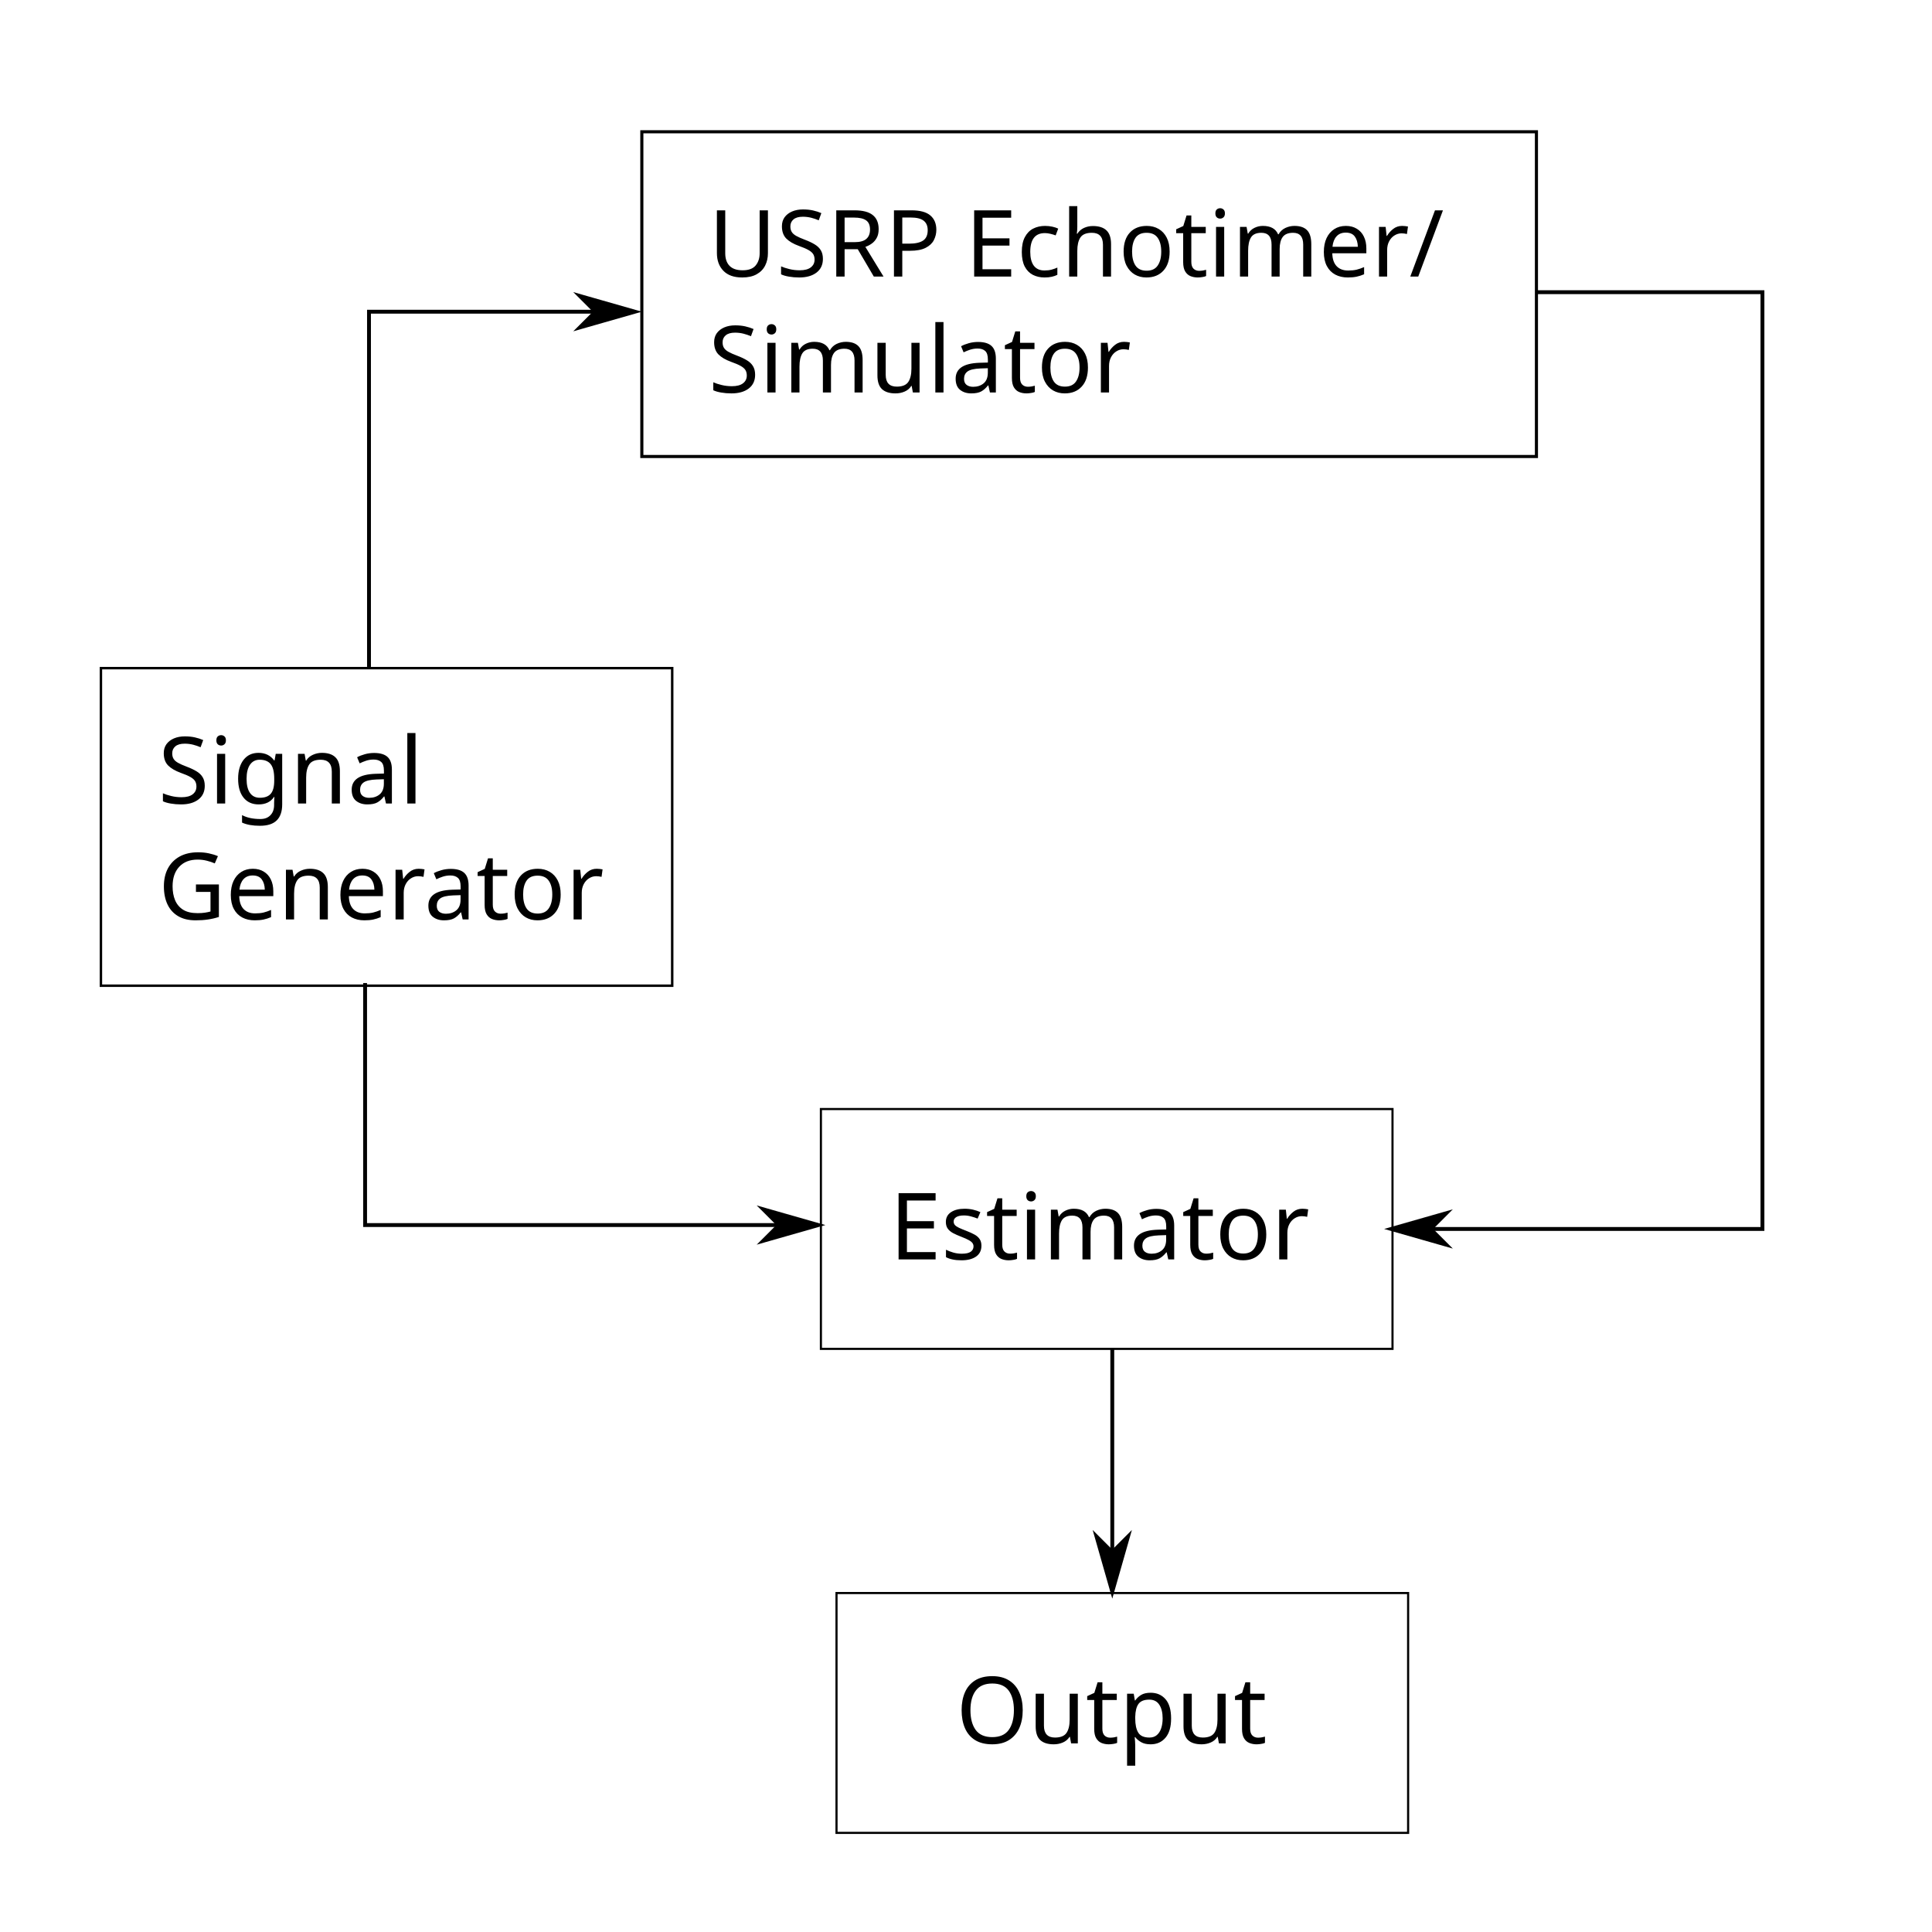
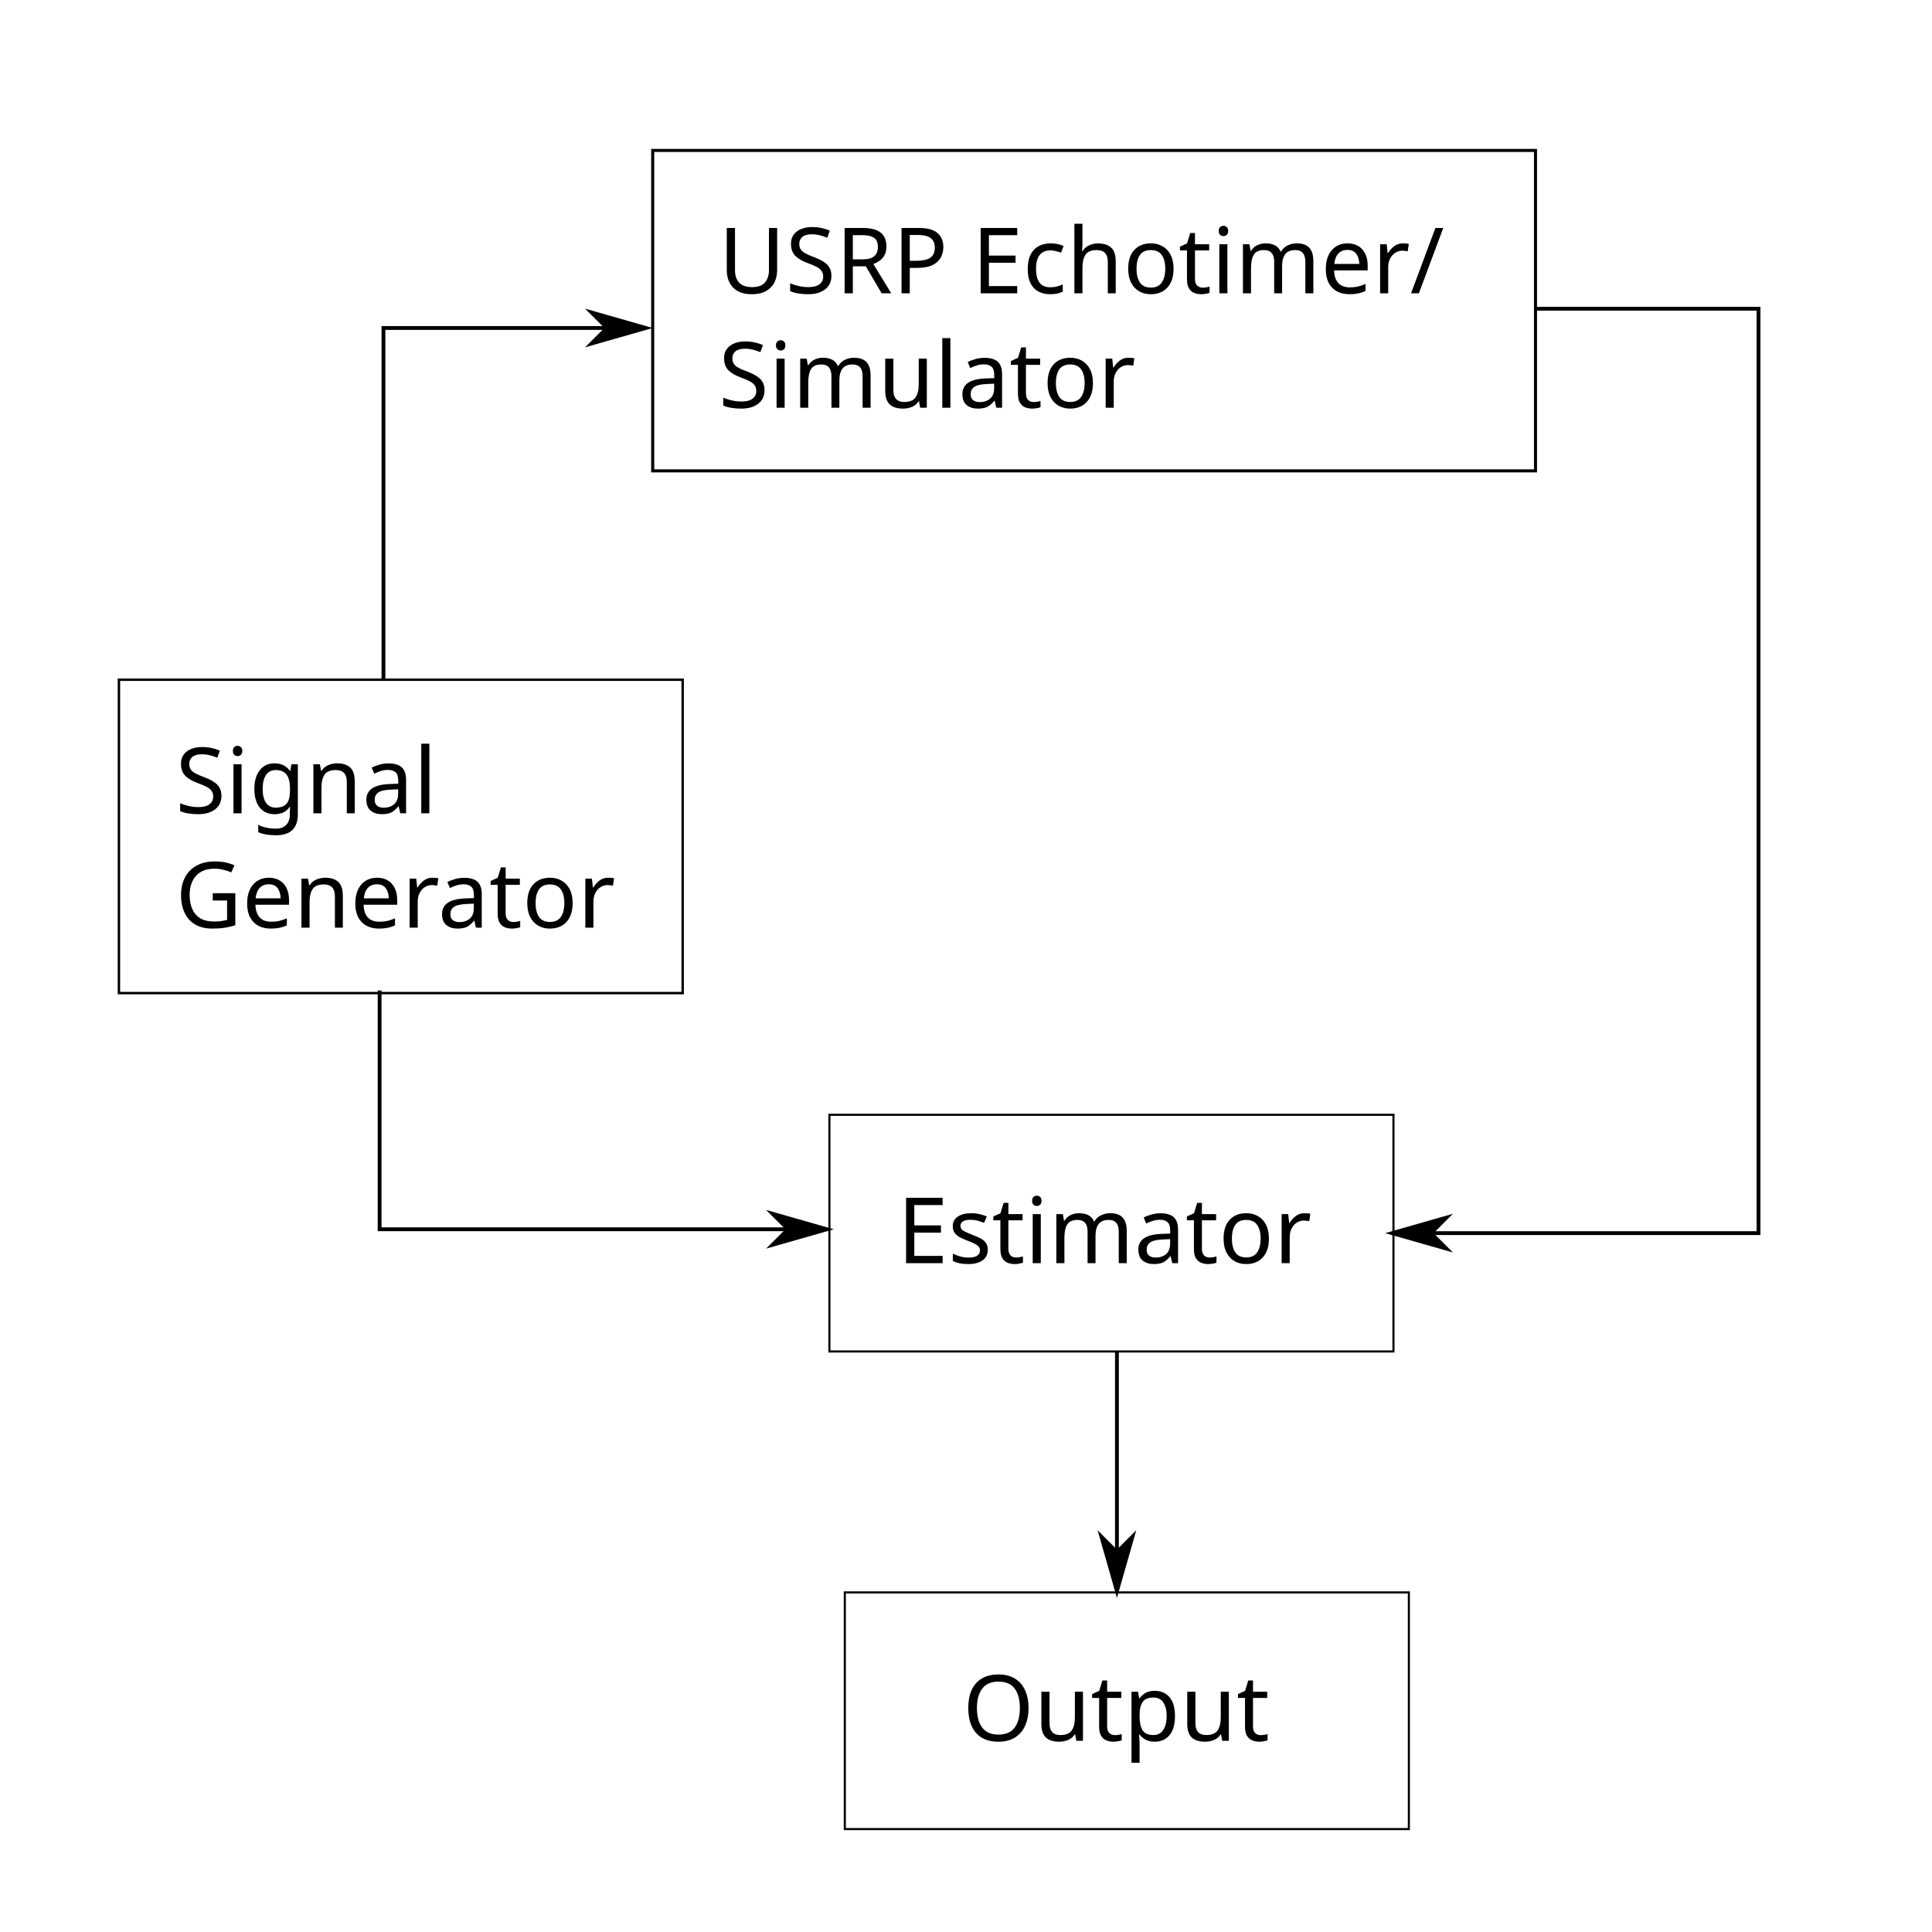
- <svg xmlns="http://www.w3.org/2000/svg" width="500" height="500" id="svg2" version="1.1">
+ <svg xmlns="http://www.w3.org/2000/svg" width="400" height="400" id="svg2" version="1.1">
  <defs id="defs4">
    <marker orient="auto" refY="0" refX="0" id="Arrow1Lend" style="overflow:visible">
      <path id="path3841" d="M 0,0 5,-5 -12.5,0 5,5 0,0 z" style="fill-rule:evenodd;stroke:#000000;stroke-width:1pt" transform="matrix(-0.8,0,0,-0.8,-10,0)" />
    </marker>
  </defs>
-   <g id="layer1" transform="translate(0,-552.3622)">
-     <text xml:space="preserve" style="font-size:24px;font-style:normal;font-weight:normal;line-height:125%;letter-spacing:0px;word-spacing:0px;fill:#000000;fill-opacity:1;stroke:none;font-family:Sans" x="40.947" y="760.309" id="text3004">
-       <tspan id="tspan3006" x="40.947" y="760.309">Signal</tspan>
-       <tspan x="40.947" y="790.309" id="tspan3008">Generator</tspan>
+   <g id="layer1" transform="translate(0,-652.3622)">
+     <text xml:space="preserve" style="font-size:18.947px;font-style:normal;font-weight:normal;line-height:125%;letter-spacing:0px;word-spacing:0px;fill:#000000;fill-opacity:1;stroke:none;font-family:Sans" x="36.329" y="820.746" id="text3004">
+       <tspan id="tspan3006" x="36.329" y="820.746">Signal</tspan>
+       <tspan x="36.329" y="844.43" id="tspan3008">Generator</tspan>
    </text>
-     <text xml:space="preserve" style="font-size:24px;font-style:normal;font-weight:normal;line-height:125%;letter-spacing:0px;word-spacing:0px;fill:#000000;fill-opacity:1;stroke:none;font-family:Sans" x="183.379" y="623.939" id="text3010">
-       <tspan x="183.379" y="623.939" id="tspan3070">USRP Echotimer/</tspan>
-       <tspan x="183.379" y="653.939" id="tspan3078">Simulator</tspan>
+     <text xml:space="preserve" style="font-size:18.947px;font-style:normal;font-weight:normal;line-height:125%;letter-spacing:0px;word-spacing:0px;fill:#000000;fill-opacity:1;stroke:none;font-family:Sans" x="148.77" y="713.09" id="text3010">
+       <tspan x="148.77" y="713.09" id="tspan3070">USRP Echotimer/</tspan>
+       <tspan x="148.77" y="736.774" id="tspan3078">Simulator</tspan>
    </text>
    <text xml:space="preserve" style="font-size:24px;font-style:normal;font-weight:normal;line-height:125%;letter-spacing:0px;word-spacing:0px;fill:#000000;fill-opacity:1;stroke:none;font-family:Sans" x="229.684" y="621.834" id="text3010-5">
      <tspan x="229.684" y="621.834" id="tspan3014-2" />
    </text>
-     <text xml:space="preserve" style="font-size:24px;font-style:normal;font-weight:normal;line-height:125%;letter-spacing:0px;word-spacing:0px;fill:#000000;fill-opacity:1;stroke:none;font-family:Sans" x="230.225" y="878.294" id="text3010-1">
-       <tspan x="230.225" y="878.294" id="tspan3014-29">Estimator</tspan>
+     <text xml:space="preserve" style="font-size:18.947px;font-style:normal;font-weight:normal;line-height:125%;letter-spacing:0px;word-spacing:0px;fill:#000000;fill-opacity:1;stroke:none;font-family:Sans" x="185.752" y="913.888" id="text3010-1">
+       <tspan x="185.752" y="913.888" id="tspan3014-29">Estimator</tspan>
    </text>
-     <text xml:space="preserve" style="font-size:24px;font-style:normal;font-weight:normal;line-height:125%;letter-spacing:0px;word-spacing:0px;fill:#000000;fill-opacity:1;stroke:none;font-family:Sans" x="247.398" y="1003.553" id="text3010-2">
-       <tspan x="247.398" y="1003.553" id="tspan3014-4">Output</tspan>
+     <text xml:space="preserve" style="font-size:18.947px;font-style:normal;font-weight:normal;line-height:125%;letter-spacing:0px;word-spacing:0px;fill:#000000;fill-opacity:1;stroke:none;font-family:Sans" x="199.309" y="1012.773" id="text3010-2">
+       <tspan x="199.309" y="1012.773" id="tspan3014-4">Output</tspan>
    </text>
-     <rect style="fill:none;stroke:#000000;stroke-width:0.803;stroke-opacity:1" id="rect2994" width="231.522" height="84.04" x="166.107" y="586.464" />
-     <rect style="fill:none;stroke:#000000;stroke-width:0.635;stroke-opacity:1" id="rect2994-2" width="147.848" height="82.188" x="26.117" y="725.276" />
-     <rect style="fill:none;stroke:#000000;stroke-width:0.552;stroke-opacity:1" id="rect2994-2-0" width="147.931" height="62.068" x="212.449" y="839.382" />
-     <rect style="fill:none;stroke:#000000;stroke-width:0.552;stroke-opacity:1" id="rect2994-2-0-7" width="147.931" height="62.068" x="216.489" y="964.641" />
-     <path style="fill:none;stroke:#000000;stroke-width:1px;stroke-linecap:butt;stroke-linejoin:miter;stroke-opacity:1;marker-end:url(#Arrow1Lend)" d="m 95.495,724.954 0,-91.924 68.69,0" id="path3826" />
-     <path style="fill:none;stroke:#000000;stroke-width:1px;stroke-linecap:butt;stroke-linejoin:miter;stroke-opacity:1;marker-end:url(#Arrow1Lend)" d="m 94.485,806.776 0,62.629 117.178,0" id="path3828" />
-     <path style="fill:none;stroke:#000000;stroke-width:1px;stroke-linecap:butt;stroke-linejoin:miter;stroke-opacity:1;marker-end:url(#Arrow1Lend)" d="m 397.531,627.979 58.589,0 0,242.437 -95.964,0" id="path3830" />
-     <path style="fill:none;stroke:#000000;stroke-width:1px;stroke-linecap:butt;stroke-linejoin:miter;stroke-opacity:1;marker-end:url(#Arrow1Lend)" d="m 287.857,901.291 0,62.857" id="path3832" />
+     <rect style="fill:none;stroke:#000000;stroke-width:0.634;stroke-opacity:1" id="rect2994" width="182.772" height="66.344" x="135.135" y="683.507" />
+     <rect style="fill:none;stroke:#000000;stroke-width:0.501;stroke-opacity:1" id="rect2994-2" width="116.717" height="64.882" x="24.622" y="793.09" />
+     <rect style="fill:none;stroke:#000000;stroke-width:0.435;stroke-opacity:1" id="rect2994-2-0" width="116.782" height="48.999" x="171.719" y="883.17" />
+     <rect style="fill:none;stroke:#000000;stroke-width:0.435;stroke-opacity:1" id="rect2994-2-0-7" width="116.782" height="48.999" x="174.909" y="982.054" />
+     <path style="fill:none;stroke:#000000;stroke-width:0.789px;stroke-linecap:butt;stroke-linejoin:miter;stroke-opacity:1;marker-end:url(#Arrow1Lend)" d="m 79.392,792.836 0,-72.568 54.227,0" id="path3826" />
+     <path style="fill:none;stroke:#000000;stroke-width:0.789px;stroke-linecap:butt;stroke-linejoin:miter;stroke-opacity:1;marker-end:url(#Arrow1Lend)" d="m 78.594,857.429 0,49.442 92.505,0" id="path3828" />
+     <path style="fill:none;stroke:#000000;stroke-width:0.789px;stroke-linecap:butt;stroke-linejoin:miter;stroke-opacity:1;marker-end:url(#Arrow1Lend)" d="m 317.83,716.28 46.252,0 0,191.389 -75.758,0" id="path3830" />
+     <path style="fill:none;stroke:#000000;stroke-width:0.789px;stroke-linecap:butt;stroke-linejoin:miter;stroke-opacity:1;marker-end:url(#Arrow1Lend)" d="m 231.249,932.043 0,49.622" id="path3832" />
  </g>
</svg>
